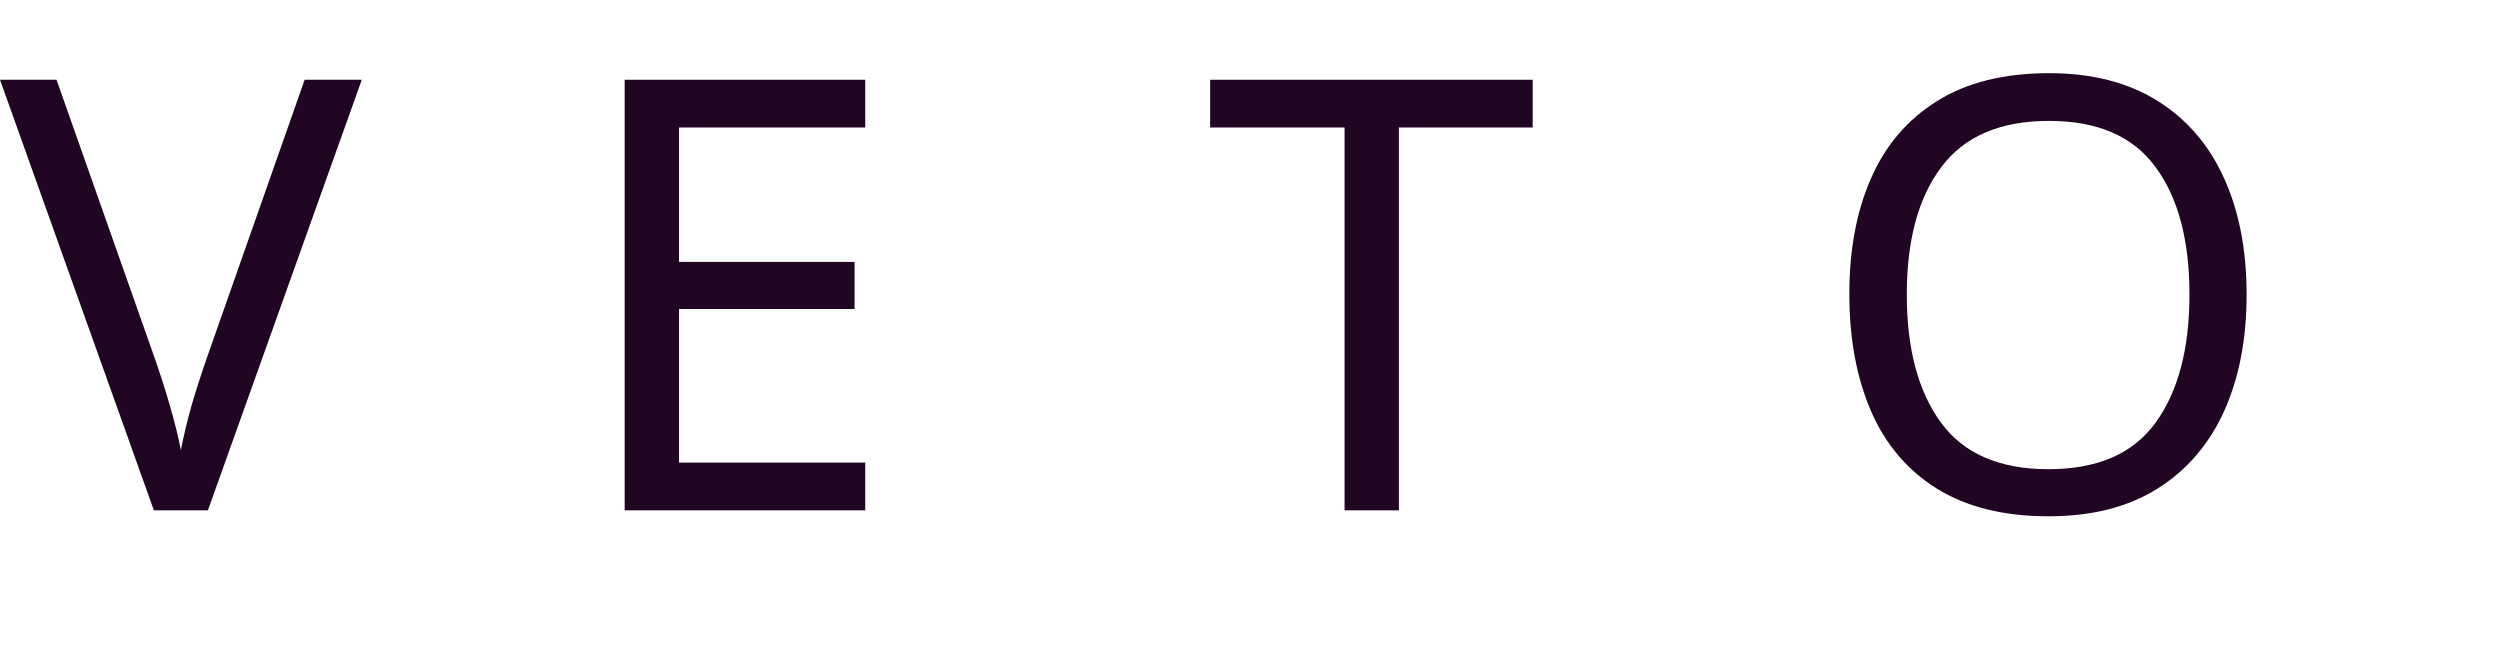
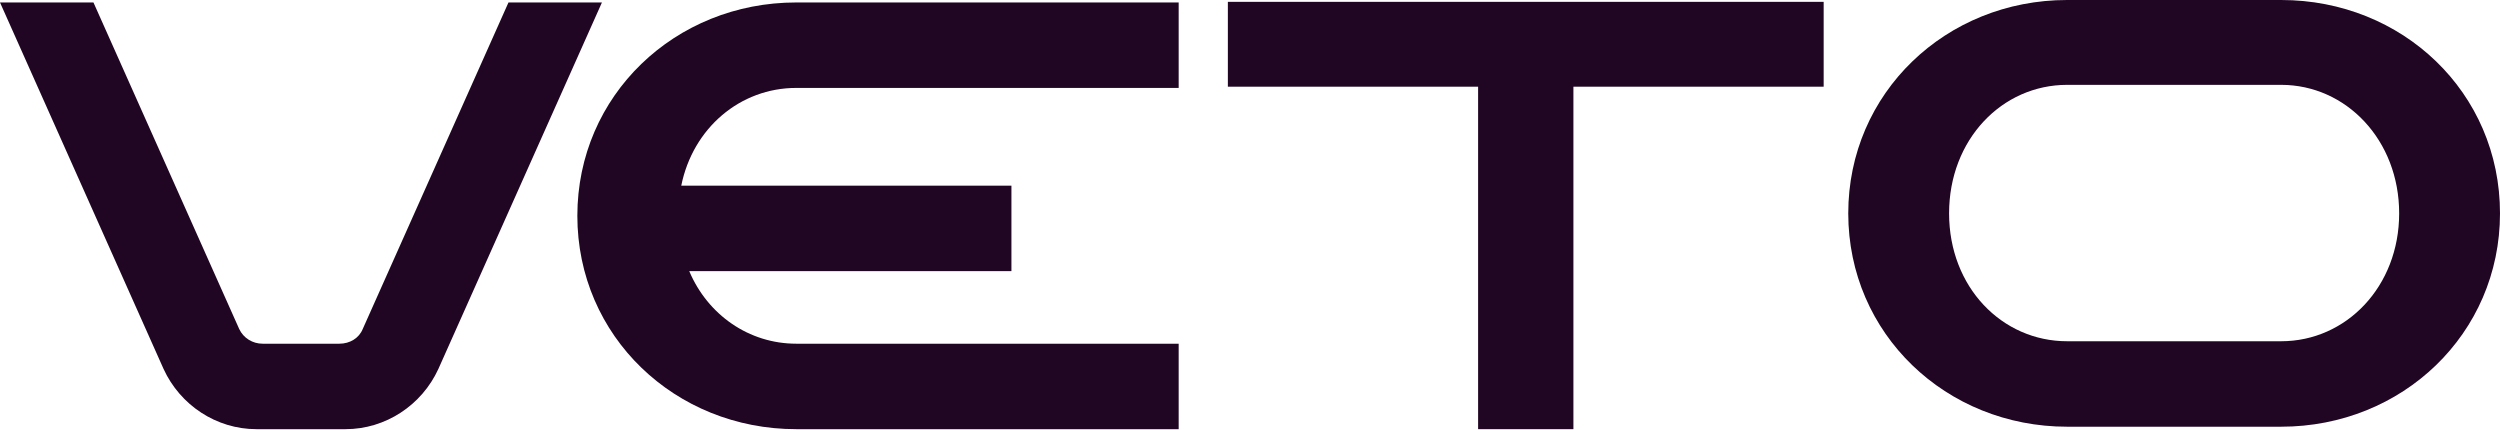
- <svg xmlns="http://www.w3.org/2000/svg" id="Layer_2" data-name="Layer 2" viewBox="0 0 124.38 32.56">
+ <svg xmlns="http://www.w3.org/2000/svg" id="Layer_2" data-name="Layer 2" viewBox="0 0 121.98 20.94">
  <defs>
    <style>
      .cls-1 {
-         letter-spacing: -.04em;
-       }
- 
-       .cls-2 {
        fill: #200623;
-         font-family: Rostex-Regular, Rostex;
-         font-size: 30px;
-       }
- 
-       .cls-3 {
-         letter-spacing: 0em;
-       }
- 
-       .cls-4 {
-         letter-spacing: -.12em;
      }
    </style>
  </defs>
  <g id="Layer_1-2" data-name="Layer 1">
-     <text class="cls-2" transform="translate(0 25.39)">
-       <tspan class="cls-4" x="0" y="0">V</tspan>
-       <tspan x="28.17" y="0">E</tspan>
-       <tspan class="cls-1" x="59.91" y="0">T</tspan>
-       <tspan class="cls-3" x="90.18" y="0">O</tspan>
-     </text>
+     <g>
+       <path class="cls-1" d="M24.81.12h4.56l-7.98,17.88c-.81,1.77-2.58,2.94-4.53,2.94h-4.35c-1.95,0-3.72-1.17-4.53-2.94L0,.12h4.56l7.11,15.93c.21.45.66.72,1.14.72h3.75c.51,0,.96-.27,1.14-.72L24.81.12Z" />
+       <path class="cls-1" d="M57.51,16.77v4.17h-18.66c-5.91,0-10.68-4.53-10.68-10.41S32.94.12,38.85.12h18.66v4.17h-18.66c-2.73,0-5.04,1.95-5.61,4.77h16.11v4.17h-15.72c.9,2.13,2.91,3.54,5.22,3.54h18.66Z" />
+       <path class="cls-1" d="M88.98.09v4.14h-12.21v16.71h-4.65V4.23h-12.21V.09h29.07Z" />
+       <path class="cls-1" d="M121.98,10.41c0,5.88-4.77,10.41-10.68,10.41h-10.44c-5.91,0-10.68-4.53-10.68-10.41S94.95,0,100.86,0h10.44c5.91,0,10.68,4.5,10.68,10.41ZM111.3,16.65c3.18,0,5.76-2.67,5.76-6.24s-2.58-6.27-5.76-6.27h-10.44c-3.18,0-5.76,2.67-5.76,6.27s2.58,6.24,5.76,6.24h10.44Z" />
+     </g>
  </g>
</svg>
